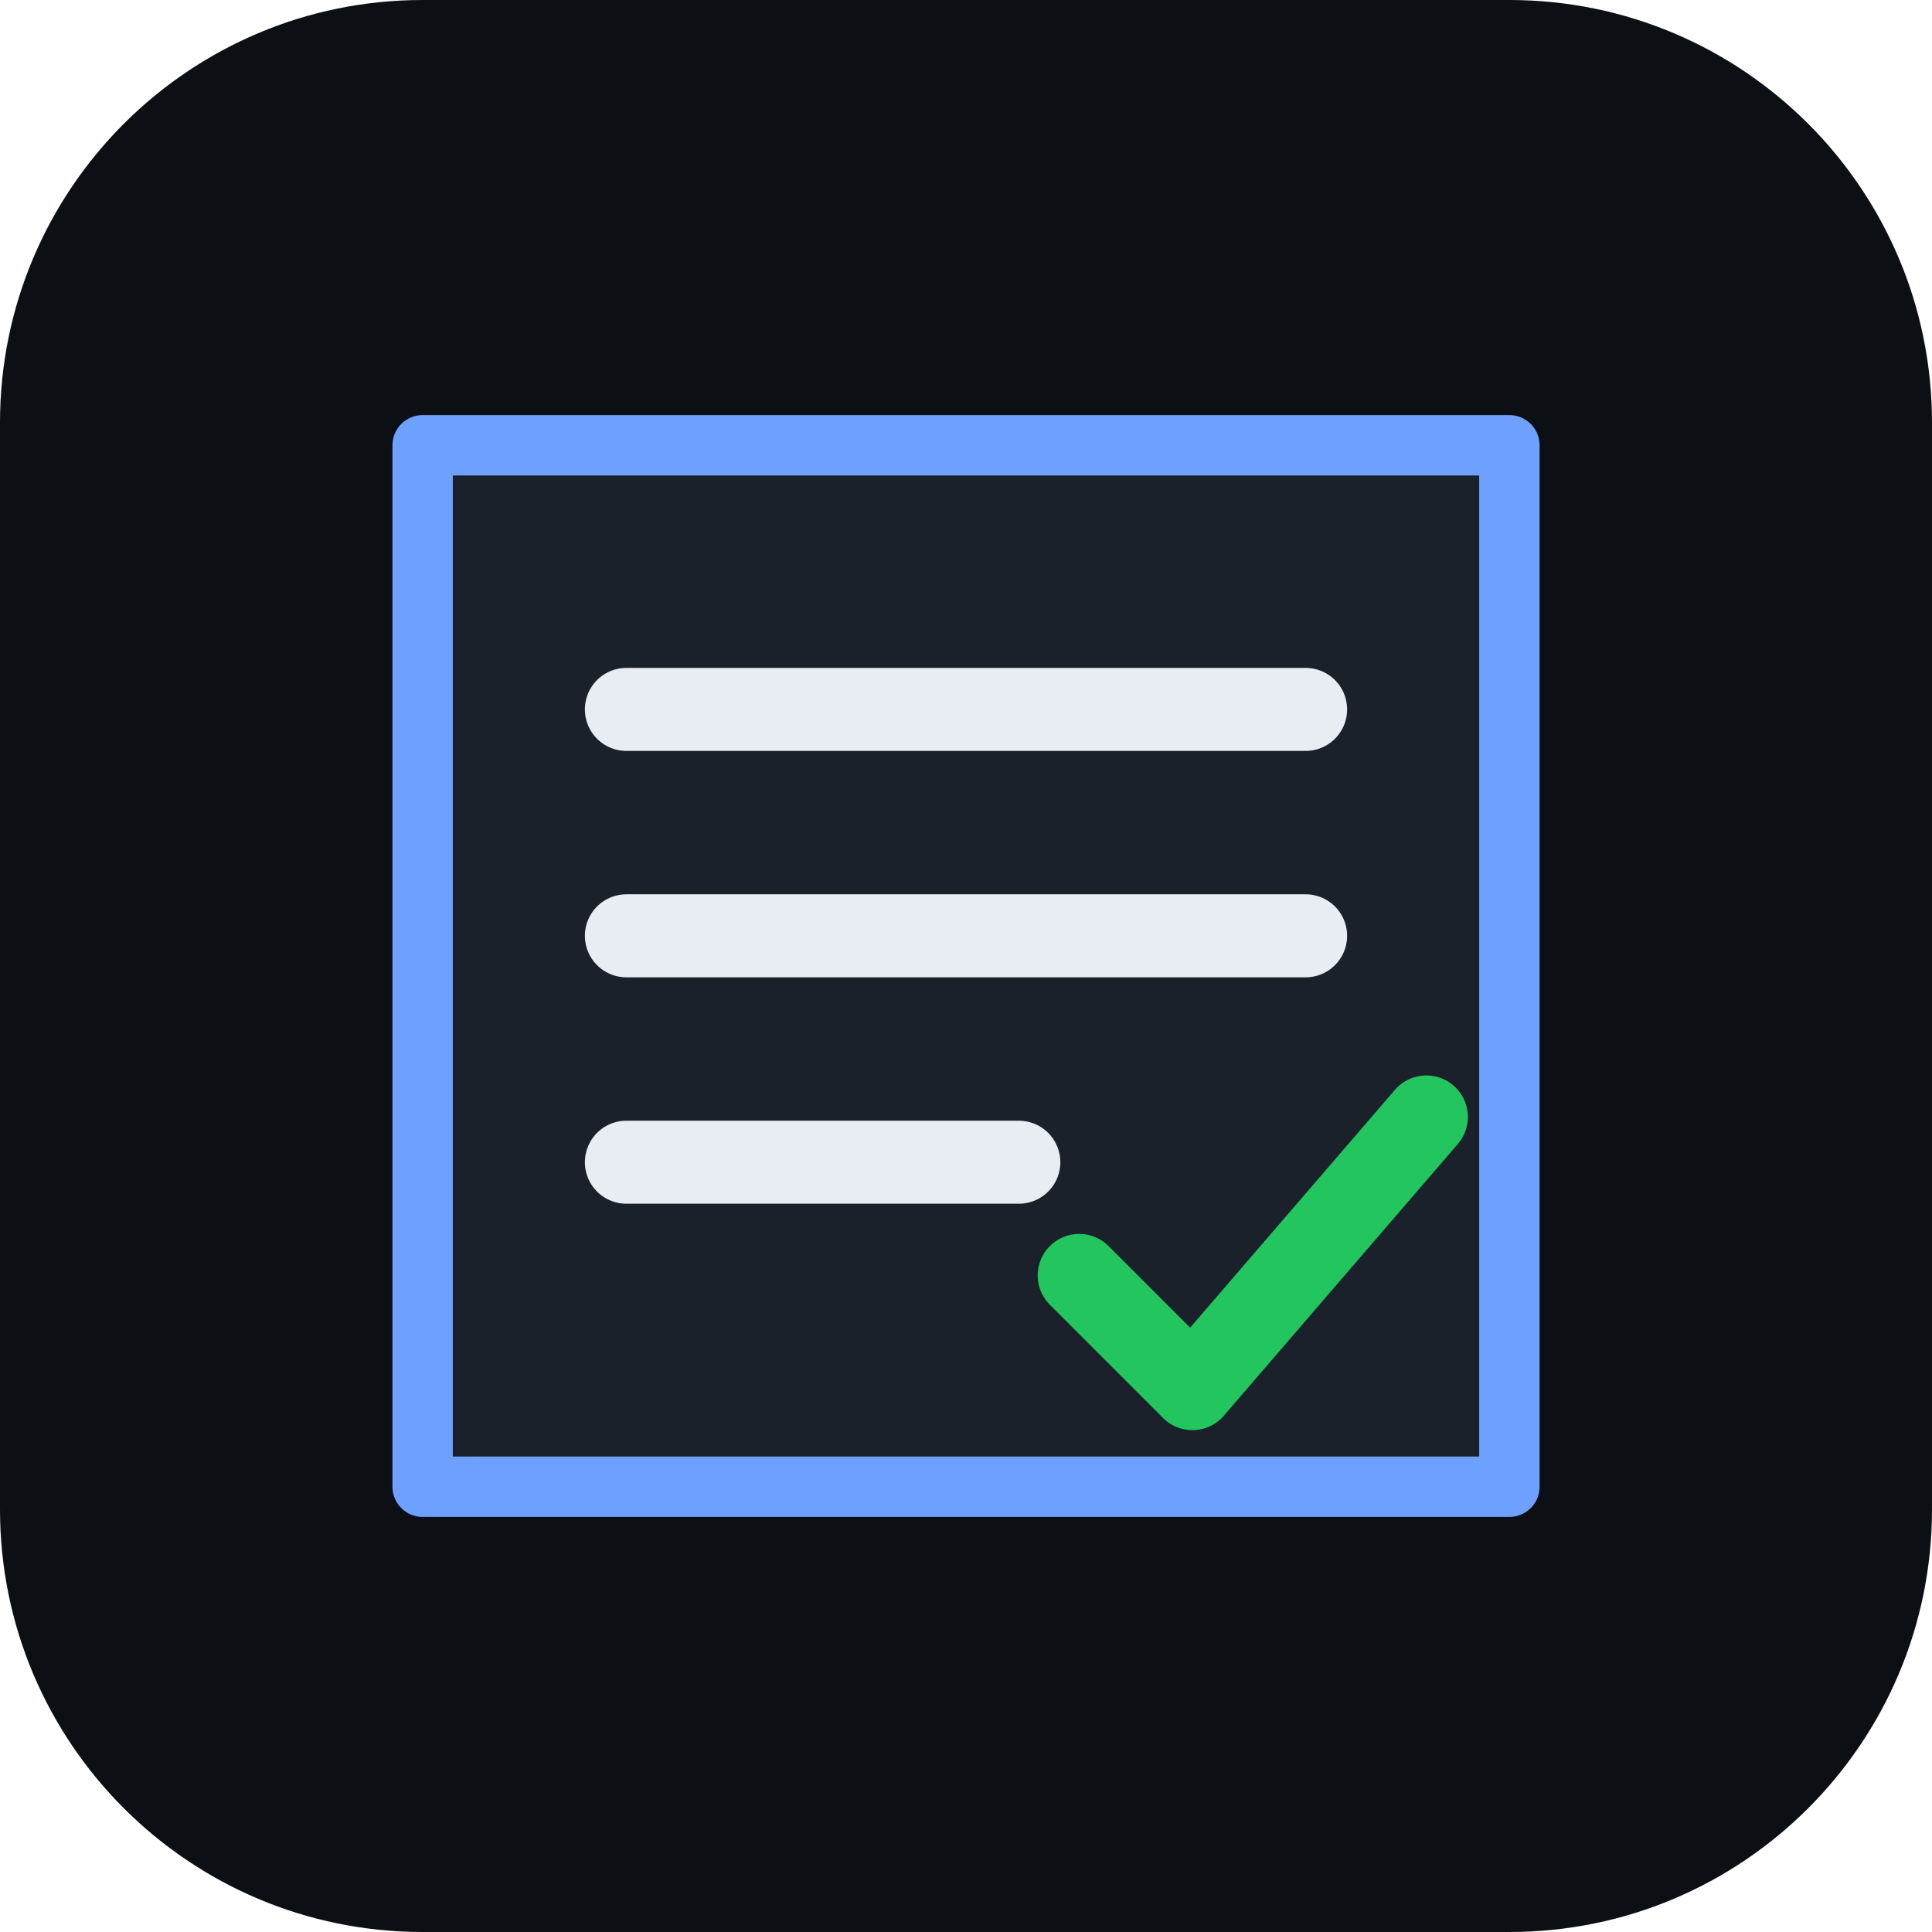
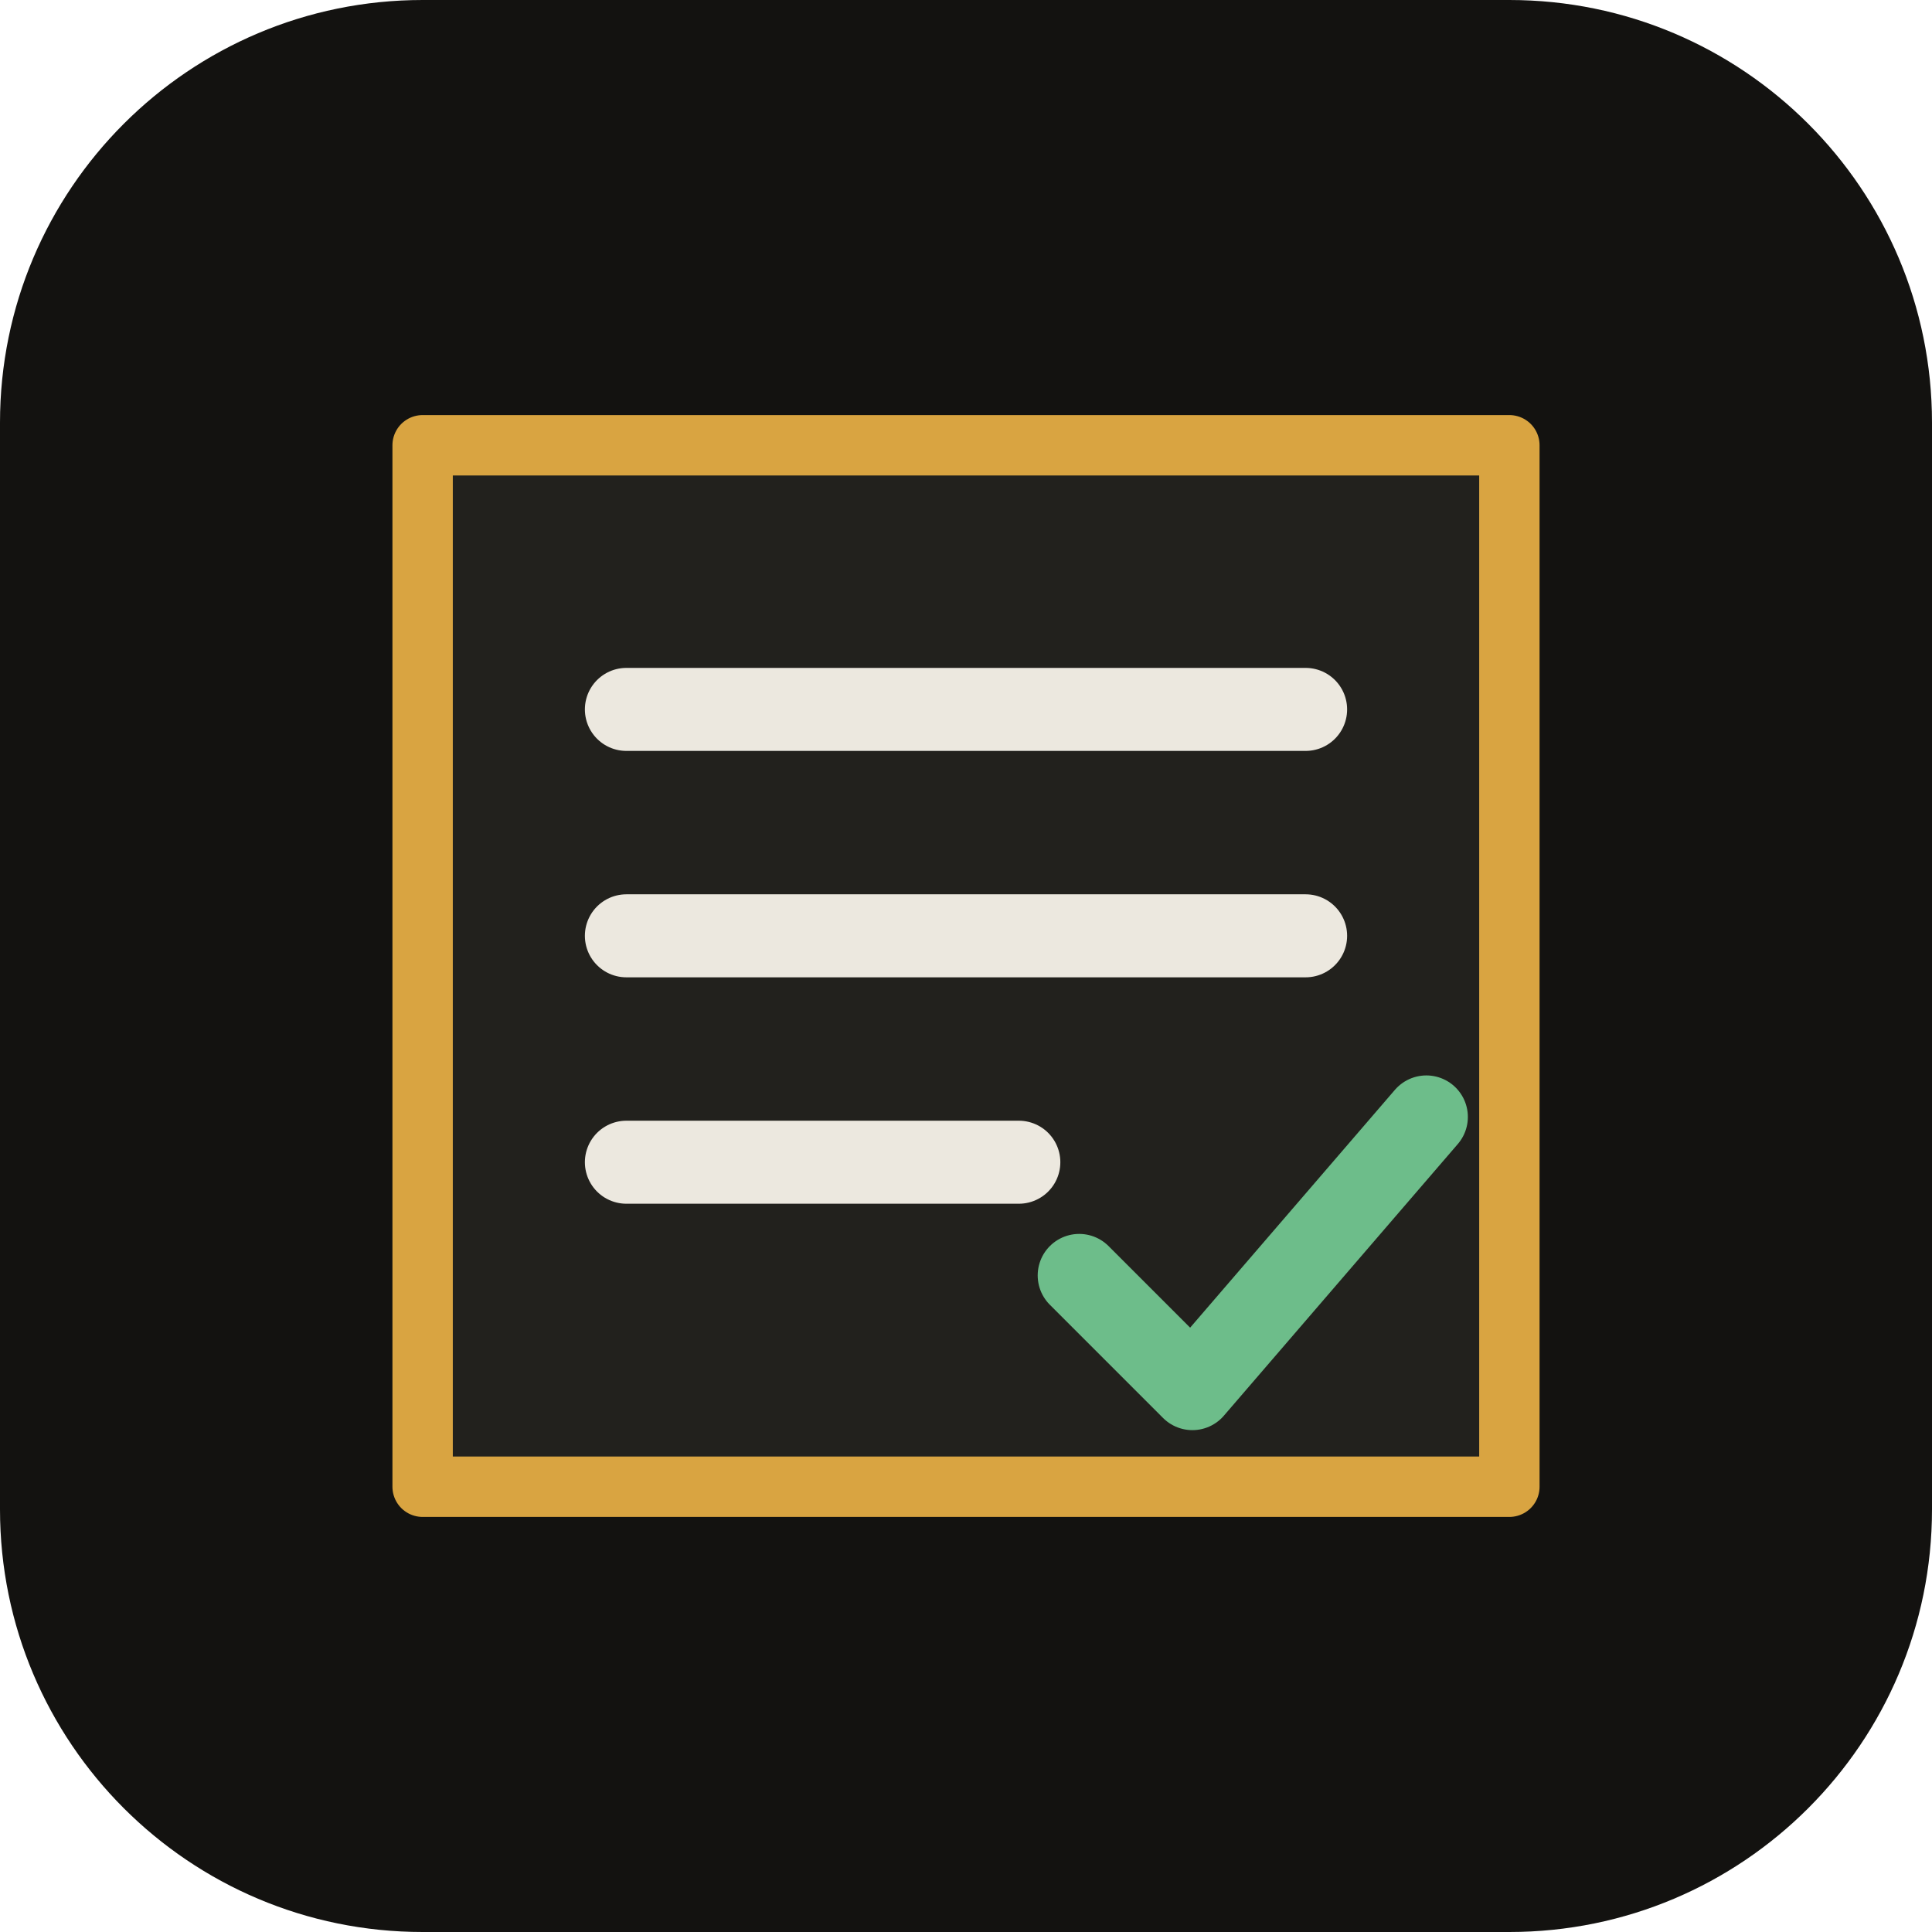
<svg xmlns="http://www.w3.org/2000/svg" viewBox="0 0 512 512">
-   <rect width="512" height="512" rx="112" fill="#0c0f14" />
-   <path d="M112 118h288v276H112z" fill="#1a212b" stroke="#6ea0ff" stroke-width="16" stroke-linejoin="round" />
-   <path d="M166 188h180M166 248h180M166 308h104" stroke="#e8edf3" stroke-width="22" stroke-linecap="round" />
-   <path d="m286 338 30 30 62-72" fill="none" stroke="#22c55e" stroke-width="22" stroke-linecap="round" stroke-linejoin="round" />
+   <rect width="512" height="512" rx="112" fill="#131210" />
+   <path d="M112 118h288v276H112z" fill="#22211d" stroke="#d9a441" stroke-width="16" stroke-linejoin="round" />
+   <path d="M166 188h180M166 248h180M166 308h104" stroke="#ece8df" stroke-width="22" stroke-linecap="round" />
+   <path d="m286 338 30 30 62-72" fill="none" stroke="#6dbd8a" stroke-width="22" stroke-linecap="round" stroke-linejoin="round" />
</svg>
